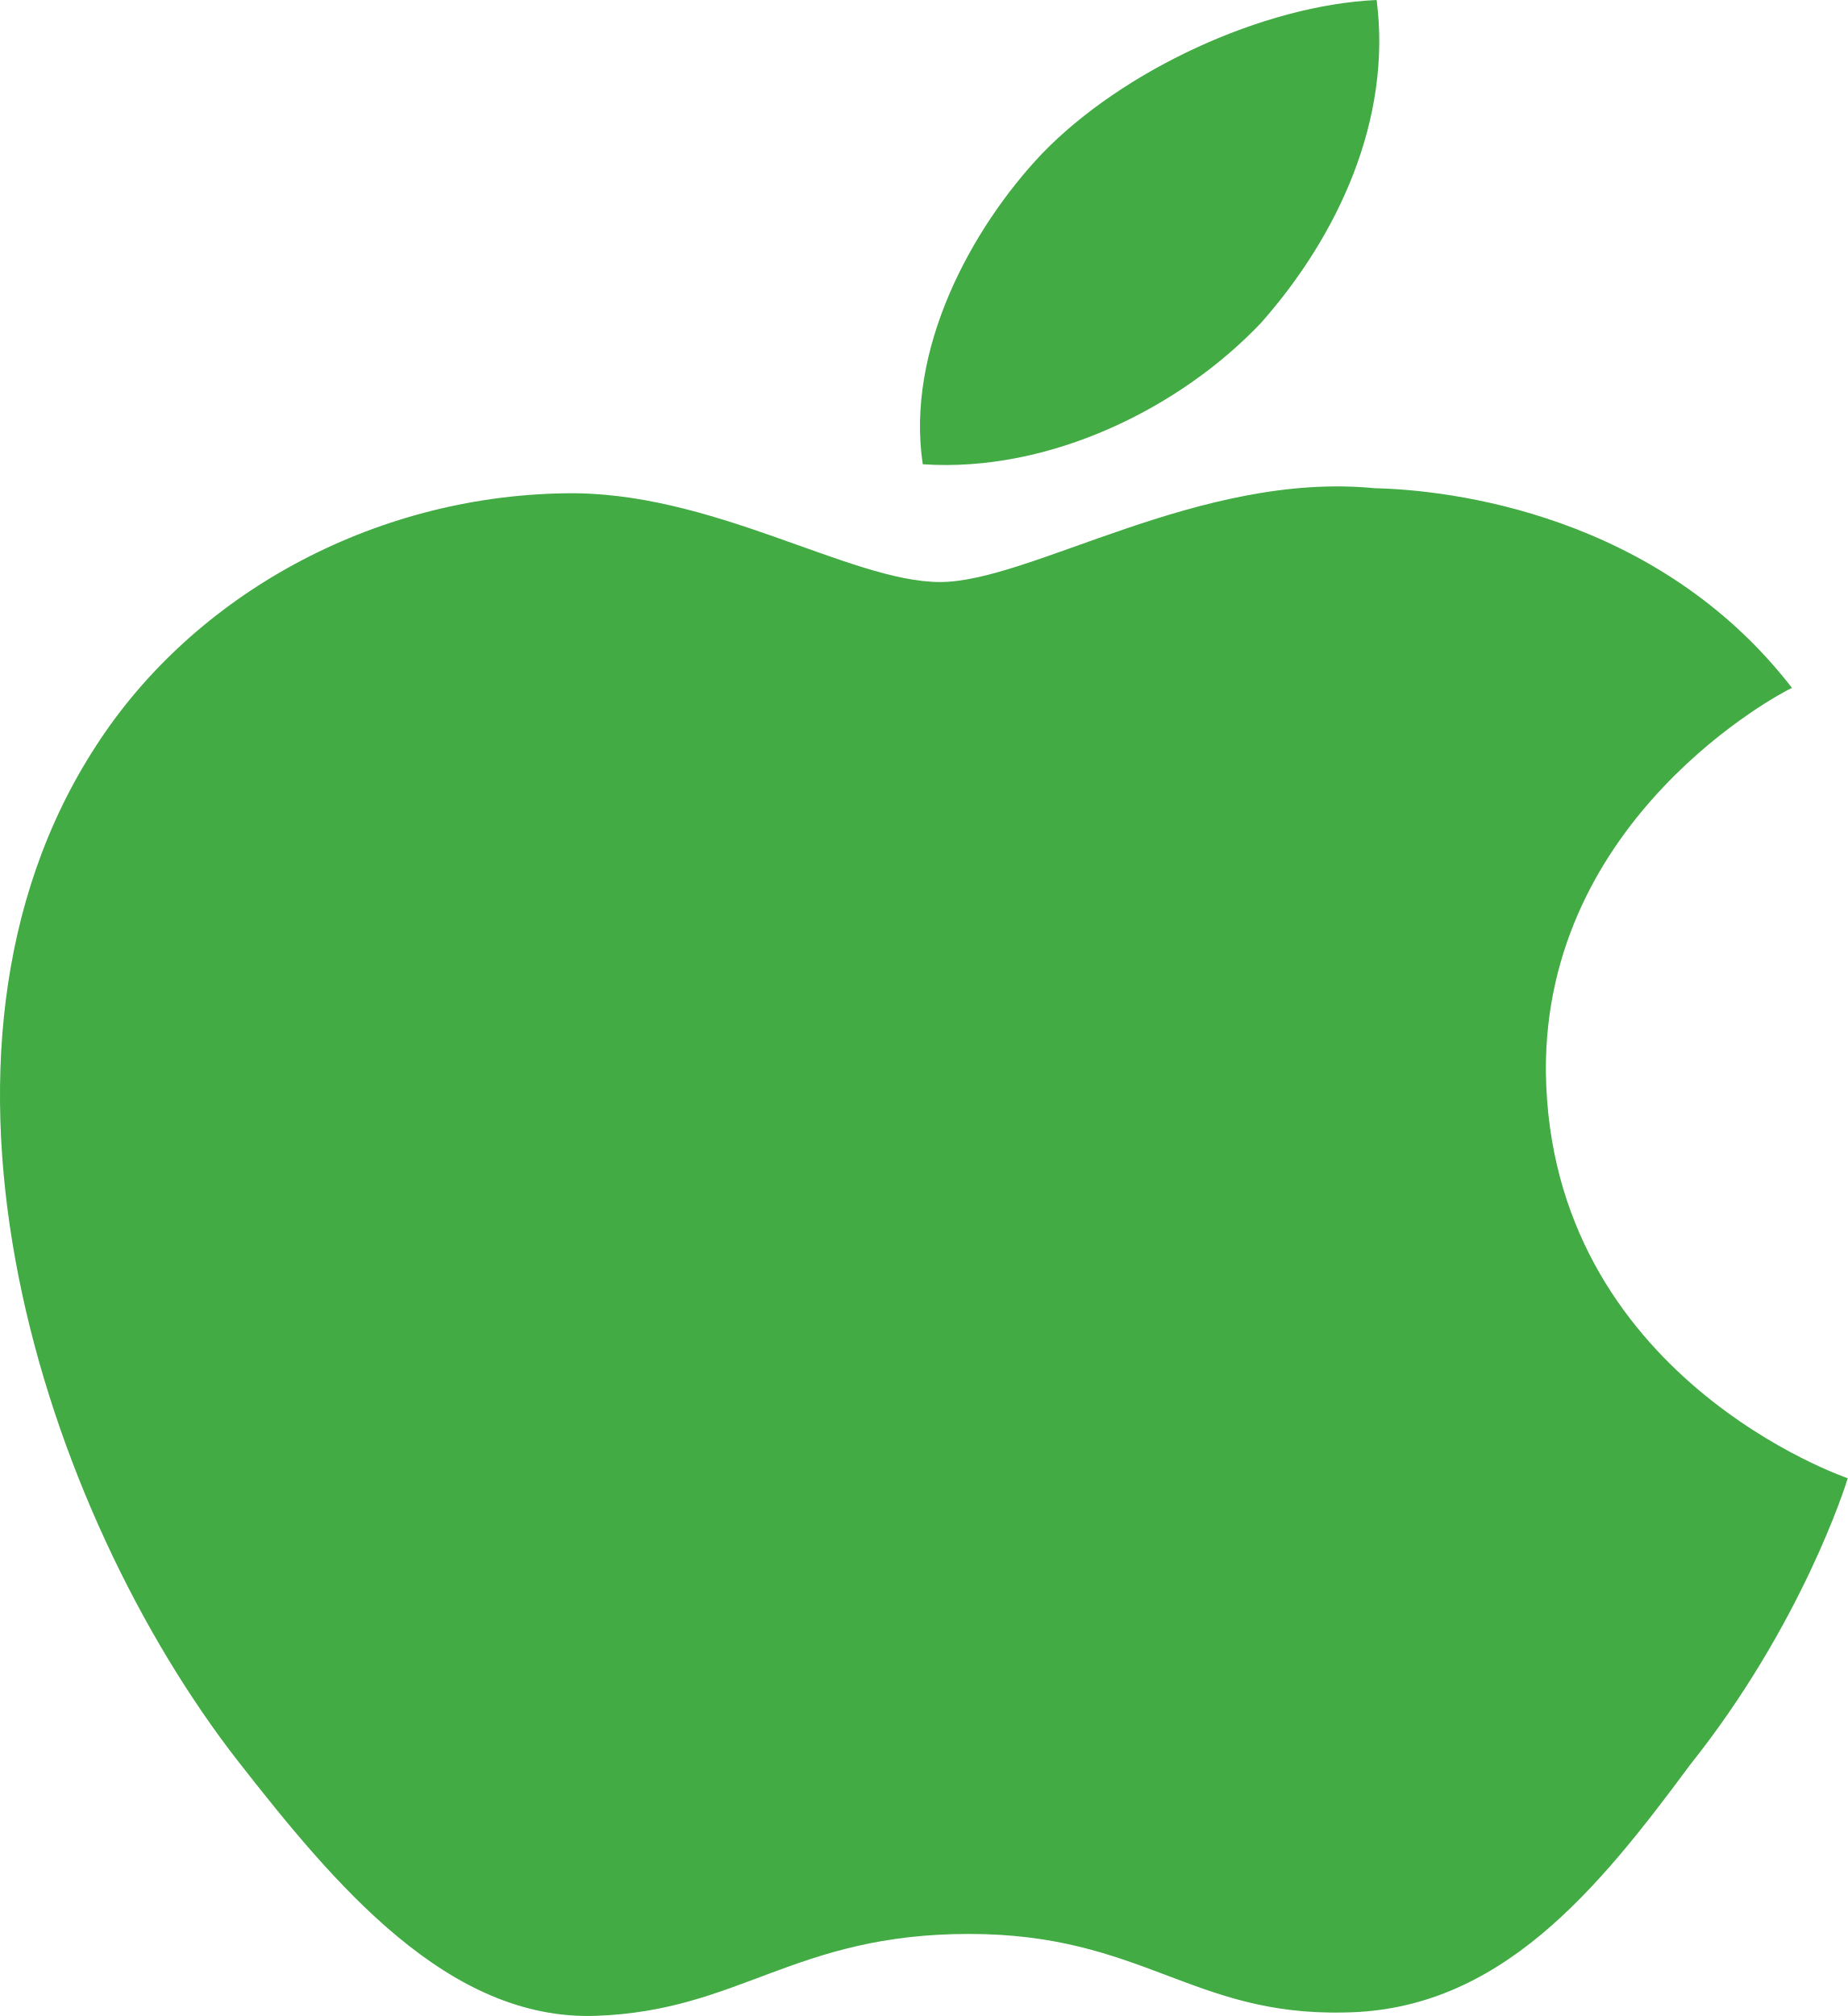
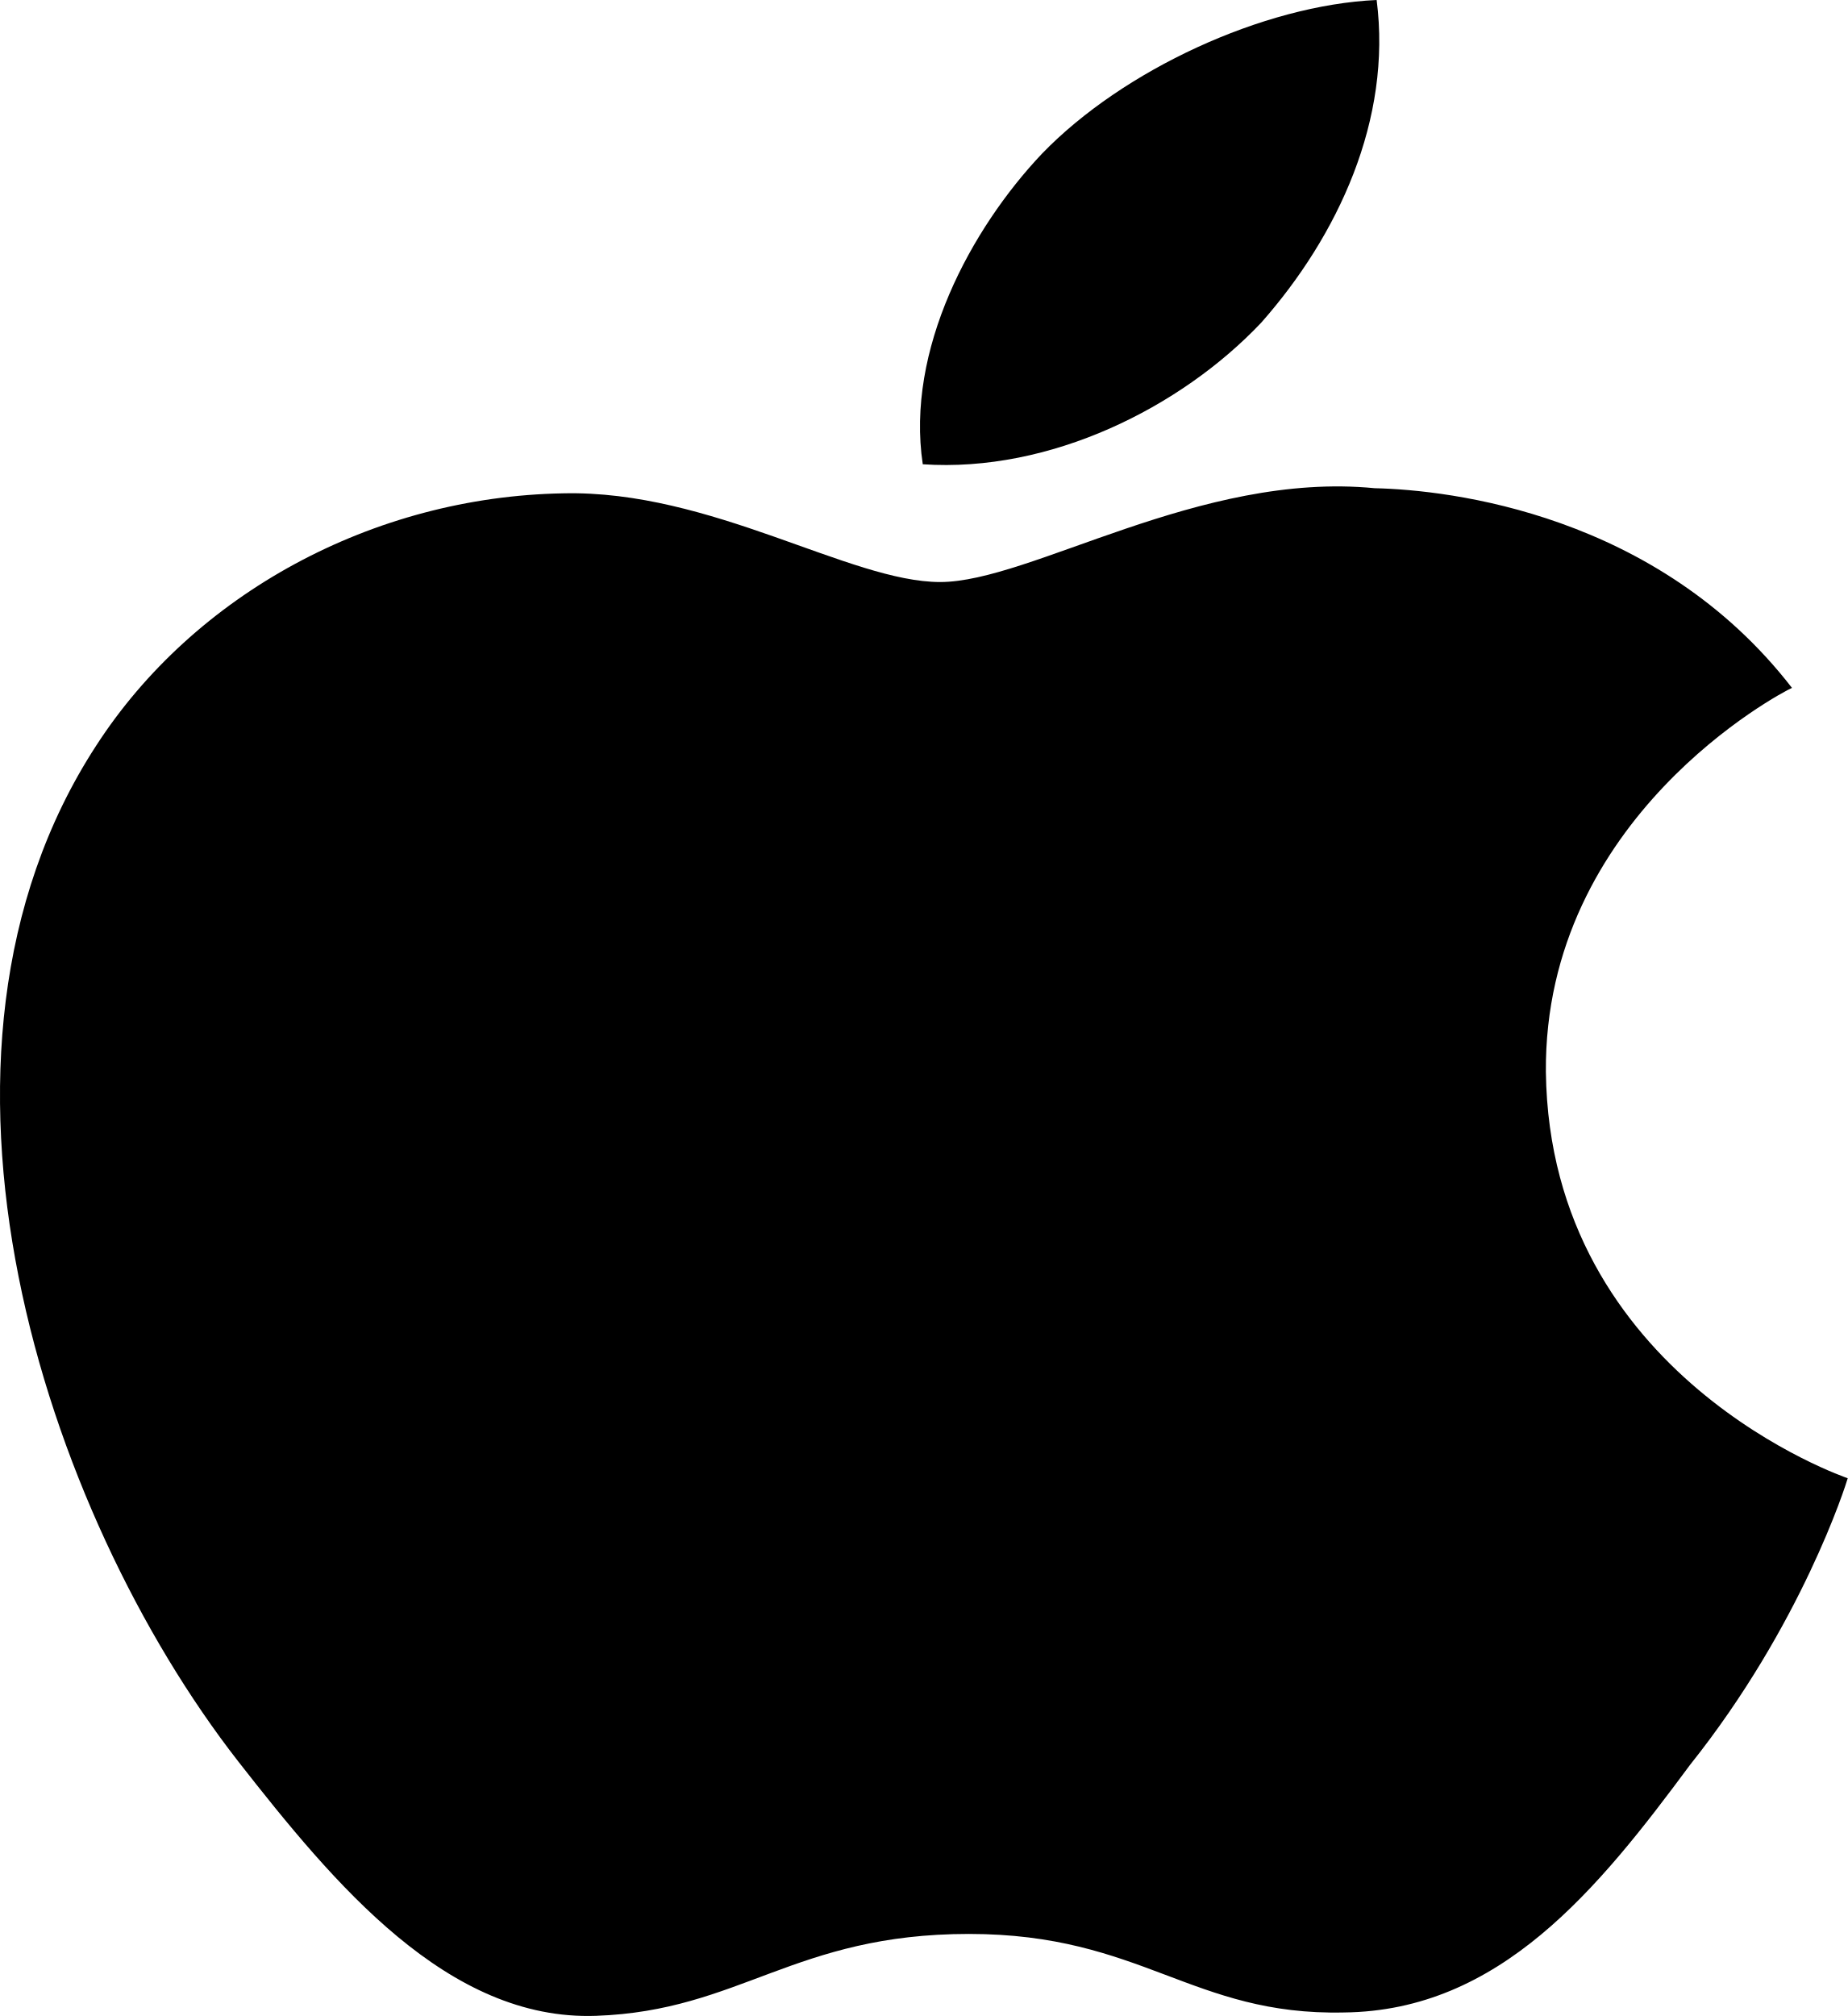
<svg xmlns="http://www.w3.org/2000/svg" id="icon" fill="none" viewBox="0 0 22 24">
-   <path d="M18.406 12.761c-.023-3.028 2.793-4.511 2.93-4.572-1.603-2.073-4.075-2.357-4.968-2.377-2.083-.204-4.098 1.117-5.174 1.117-1.076 0-2.725-1.097-4.488-1.056-2.266.04-4.395 1.198-5.563 3.007-2.404 3.698-.618 9.124 1.694 12.09 1.145 1.464 2.496 3.09 4.259 3.028 1.717-.06 2.358-.975 4.441-.975 2.06 0 2.656.975 4.465.935 1.854-.02 3.022-1.463 4.12-2.947 1.329-1.666 1.855-3.332 1.878-3.413 0 0-3.549-1.2-3.594-4.837Zm-3.389-8.92c.916-1.037 1.557-2.419 1.374-3.841-1.35.061-3.022.833-3.984 1.829-.847.894-1.625 2.337-1.42 3.698 1.512.102 3.069-.67 4.03-1.686Z" fill="#42AB44" />
+   <path d="M18.406 12.761c-.023-3.028 2.793-4.511 2.93-4.572-1.603-2.073-4.075-2.357-4.968-2.377-2.083-.204-4.098 1.117-5.174 1.117-1.076 0-2.725-1.097-4.488-1.056-2.266.04-4.395 1.198-5.563 3.007-2.404 3.698-.618 9.124 1.694 12.09 1.145 1.464 2.496 3.09 4.259 3.028 1.717-.06 2.358-.975 4.441-.975 2.06 0 2.656.975 4.465.935 1.854-.02 3.022-1.463 4.12-2.947 1.329-1.666 1.855-3.332 1.878-3.413 0 0-3.549-1.2-3.594-4.837Zm-3.389-8.92c.916-1.037 1.557-2.419 1.374-3.841-1.35.061-3.022.833-3.984 1.829-.847.894-1.625 2.337-1.42 3.698 1.512.102 3.069-.67 4.03-1.686Z" fill="currentColor" />
</svg>
